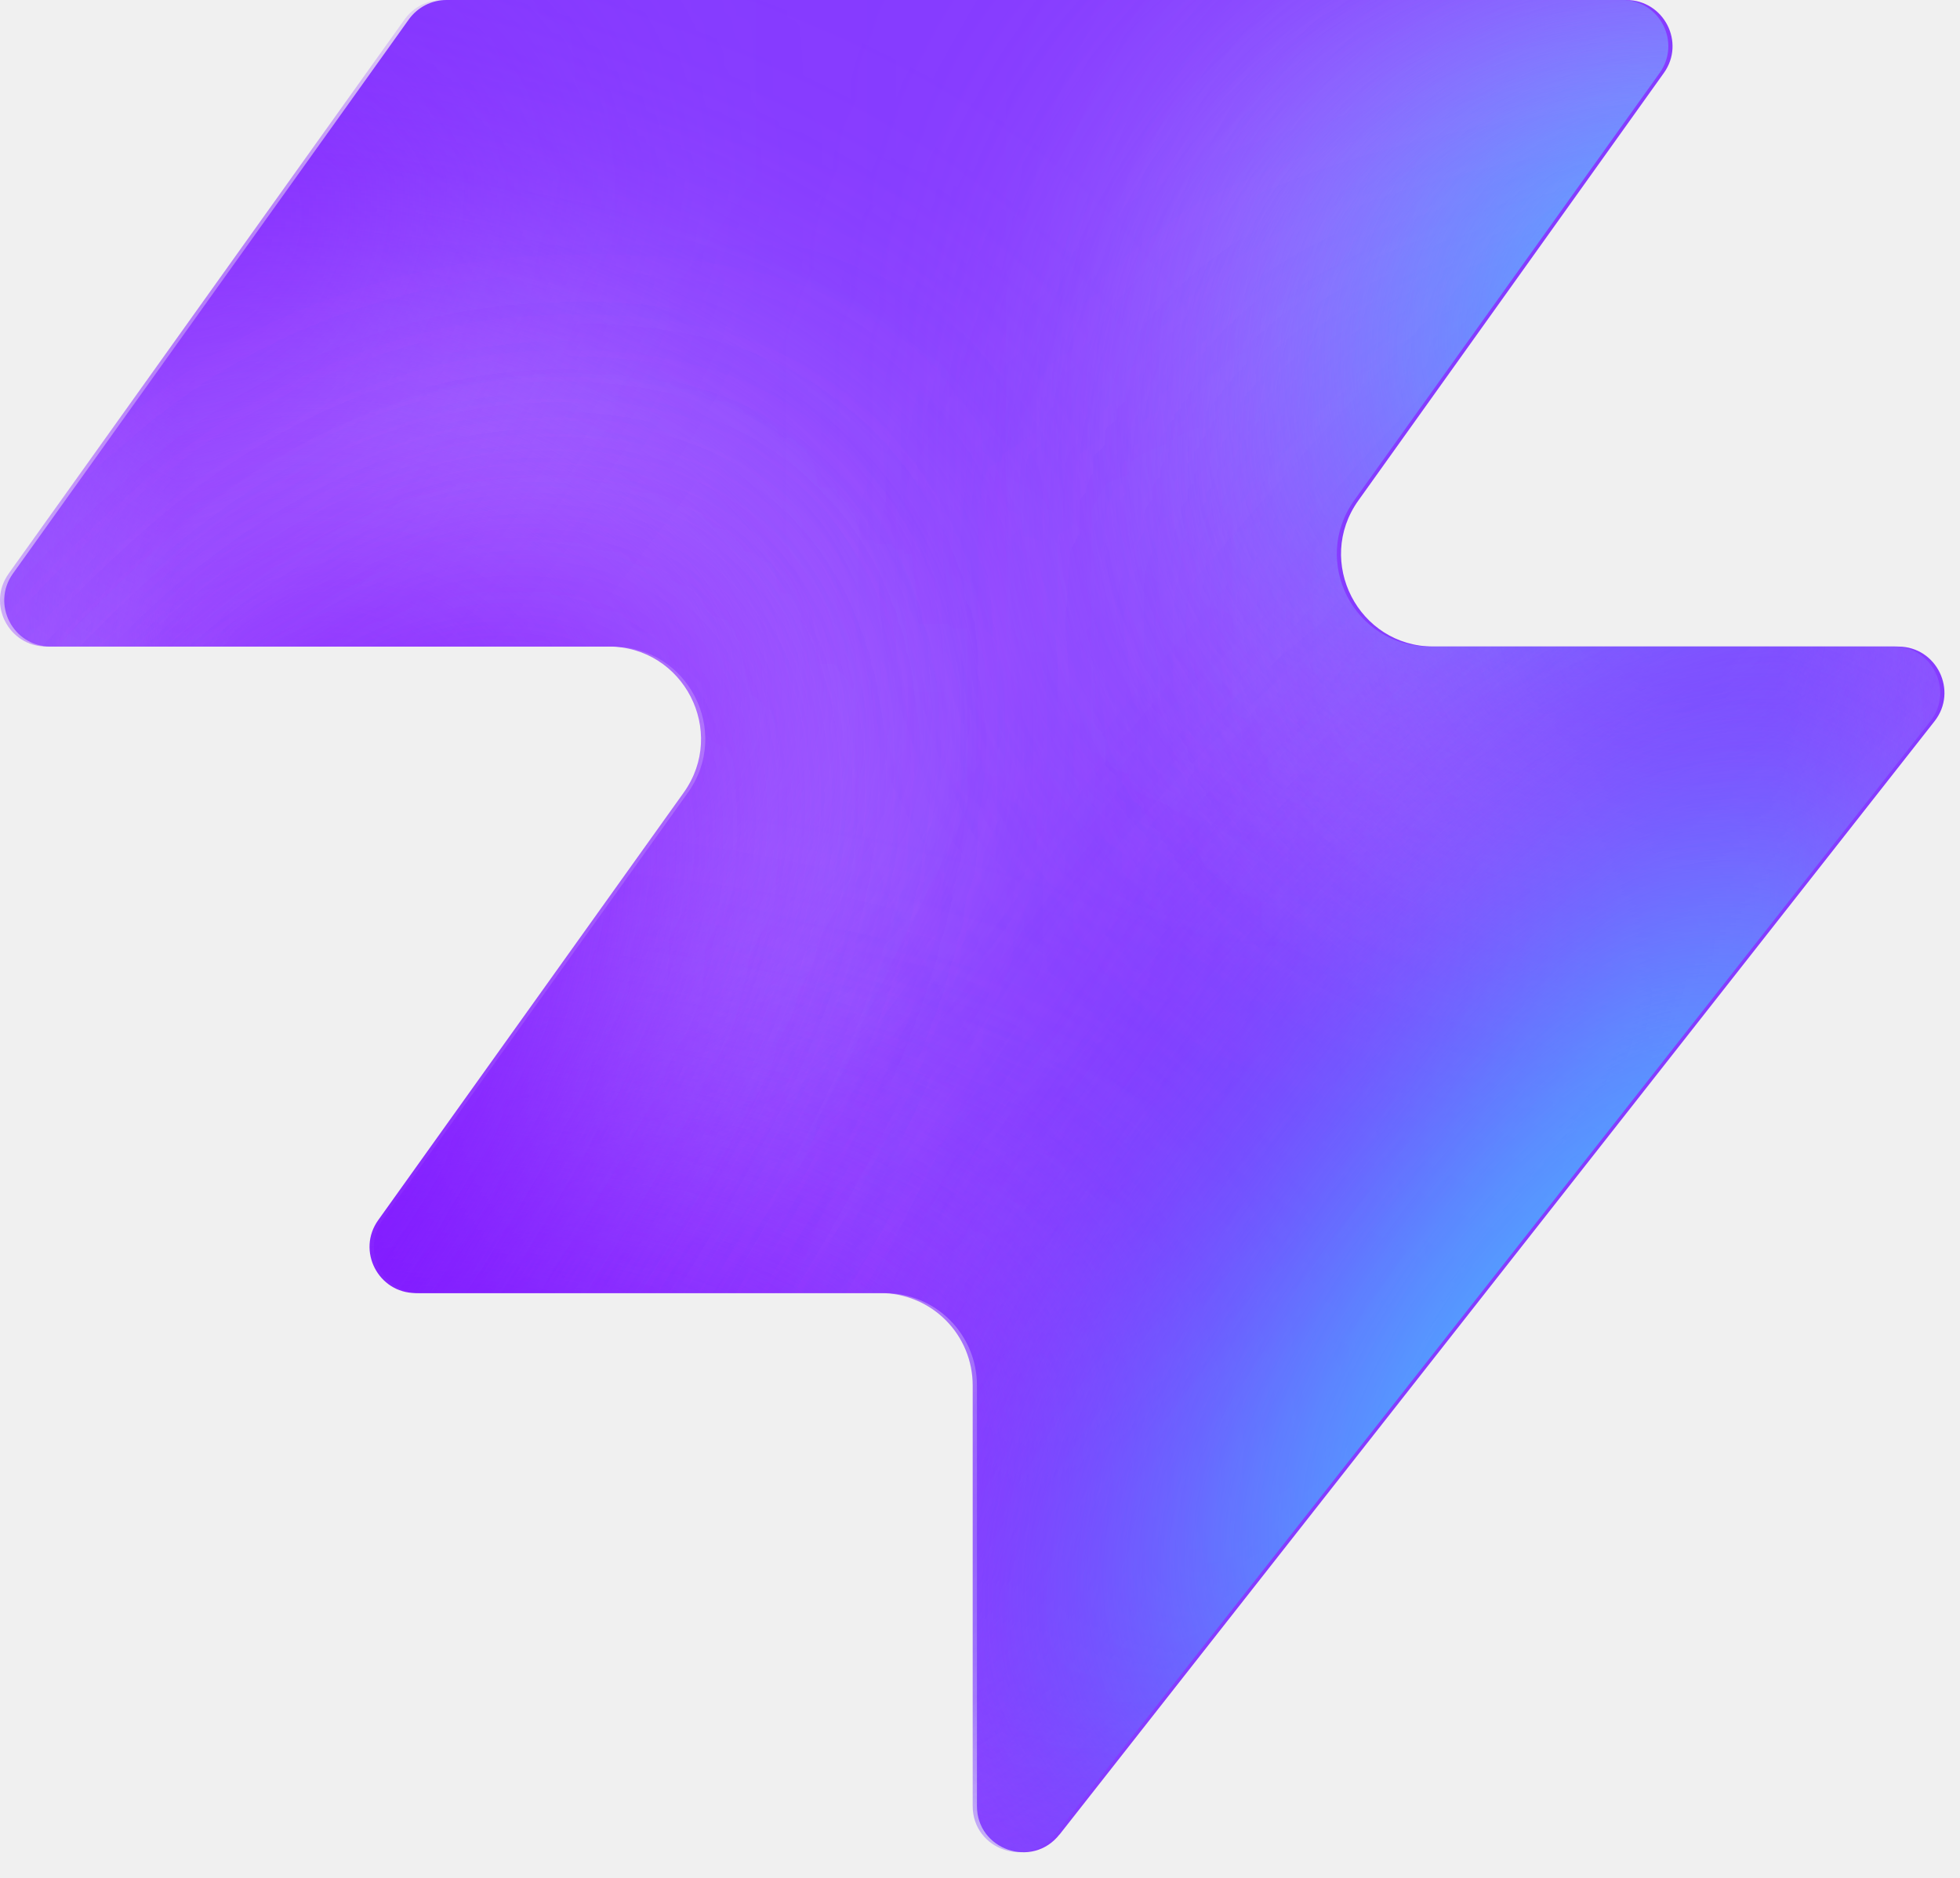
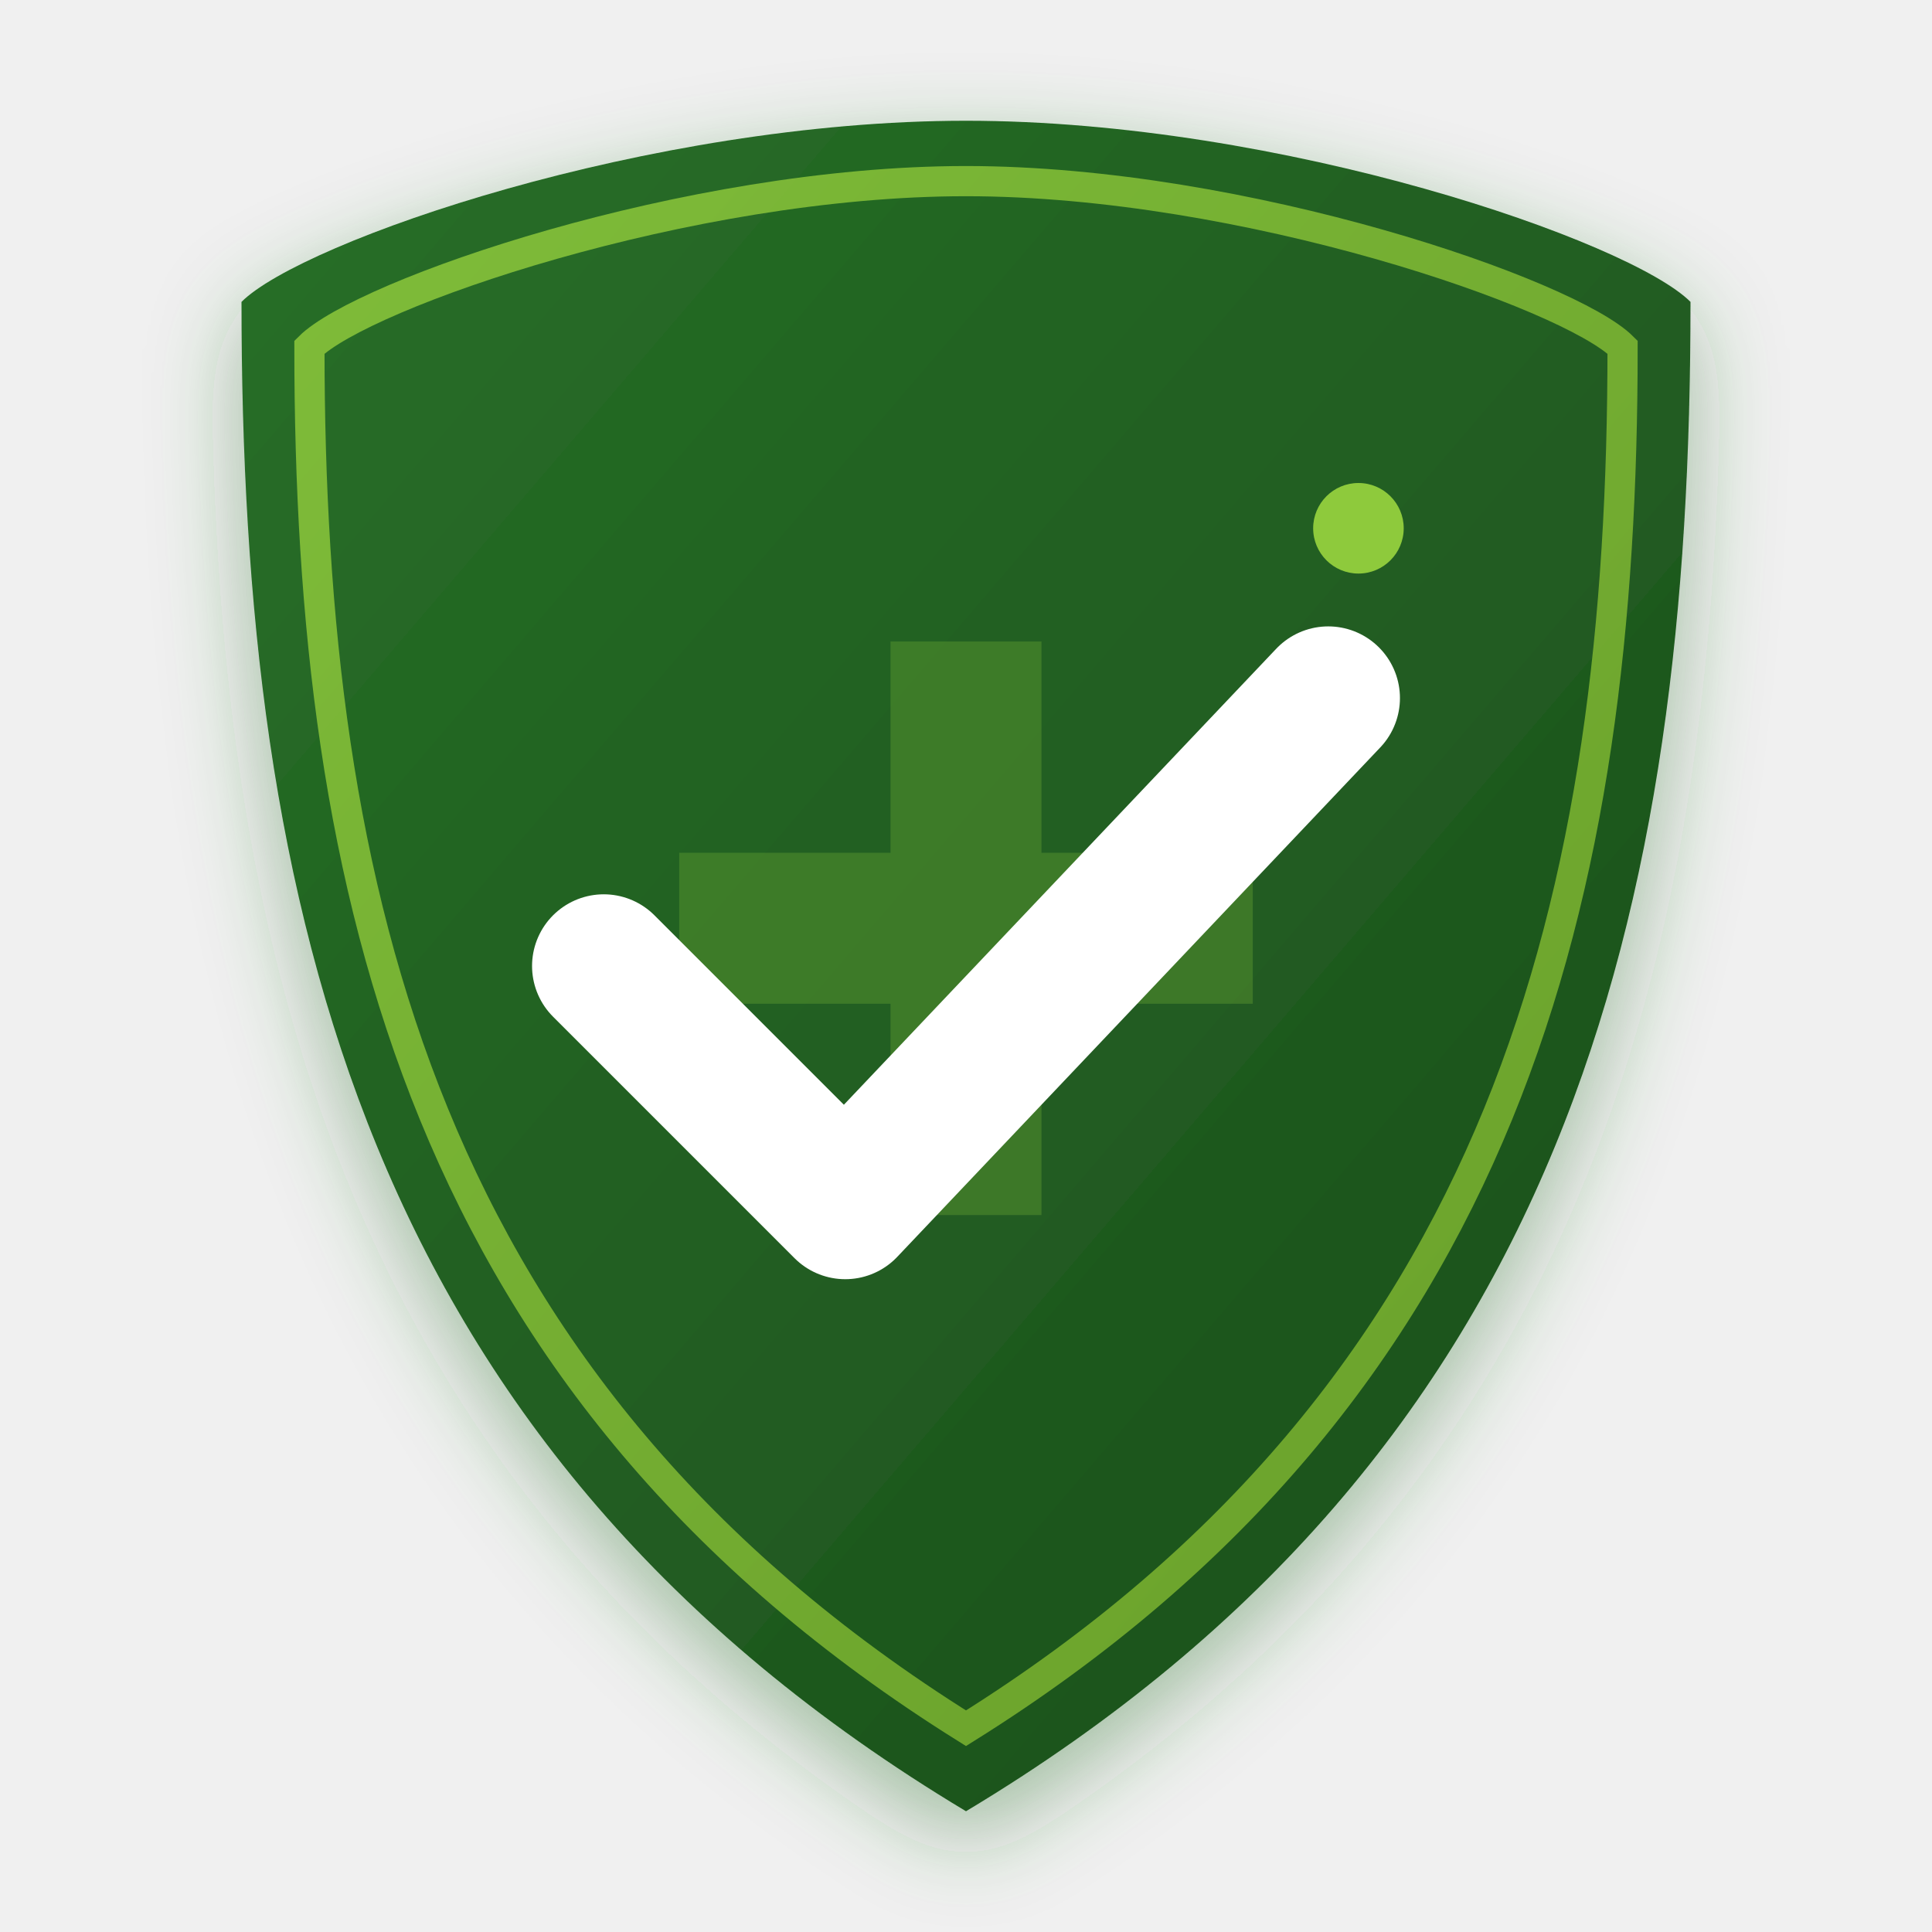
- <svg xmlns="http://www.w3.org/2000/svg" width="48" height="46" fill="none" viewBox="0 0 48 46">
-   <path fill="#863bff" d="M25.946 44.938c-.664.845-2.021.375-2.021-.698V33.937a2.26 2.26 0 0 0-2.262-2.262H10.287c-.92 0-1.456-1.04-.92-1.788l7.48-10.471c1.07-1.497 0-3.578-1.842-3.578H1.237c-.92 0-1.456-1.04-.92-1.788L10.013.474c.214-.297.556-.474.92-.474h28.894c.92 0 1.456 1.04.92 1.788l-7.48 10.471c-1.07 1.498 0 3.579 1.842 3.579h11.377c.943 0 1.473 1.088.89 1.83L25.947 44.94z" style="fill:#863bff;fill:color(display-p3 .525 .23 1);fill-opacity:1" />
-   <mask id="a" width="48" height="46" x="0" y="0" maskUnits="userSpaceOnUse" style="mask-type:alpha">
-     <path fill="#000" d="M25.842 44.938c-.664.844-2.021.375-2.021-.698V33.937a2.26 2.26 0 0 0-2.262-2.262H10.183c-.92 0-1.456-1.04-.92-1.788l7.48-10.471c1.07-1.498 0-3.579-1.842-3.579H1.133c-.92 0-1.456-1.04-.92-1.787L9.91.473c.214-.297.556-.474.92-.474h28.894c.92 0 1.456 1.04.92 1.788l-7.48 10.471c-1.07 1.498 0 3.578 1.842 3.578h11.377c.943 0 1.473 1.088.89 1.832L25.843 44.94z" style="fill:#000;fill-opacity:1" />
-   </mask>
-   <g mask="url(#a)">
-     <g filter="url(#b)">
-       <ellipse cx="5.508" cy="14.704" fill="#ede6ff" rx="5.508" ry="14.704" style="fill:#ede6ff;fill:color(display-p3 .927 .903 1);fill-opacity:1" transform="matrix(.00324 1 1 -.00324 -4.47 31.516)" />
-     </g>
-     <g filter="url(#c)">
-       <ellipse cx="10.399" cy="29.851" fill="#ede6ff" rx="10.399" ry="29.851" style="fill:#ede6ff;fill:color(display-p3 .927 .903 1);fill-opacity:1" transform="matrix(.00324 1 1 -.00324 -39.328 7.883)" />
-     </g>
-     <g filter="url(#d)">
-       <ellipse cx="5.508" cy="30.487" fill="#7e14ff" rx="5.508" ry="30.487" style="fill:#7e14ff;fill:color(display-p3 .492 .077 1);fill-opacity:1" transform="rotate(89.814 -25.913 -14.639)scale(1 -1)" />
-     </g>
-     <g filter="url(#e)">
-       <ellipse cx="5.508" cy="30.599" fill="#7e14ff" rx="5.508" ry="30.599" style="fill:#7e14ff;fill:color(display-p3 .492 .077 1);fill-opacity:1" transform="rotate(89.814 -32.644 -3.334)scale(1 -1)" />
-     </g>
-     <g filter="url(#f)">
-       <ellipse cx="5.508" cy="30.599" fill="#7e14ff" rx="5.508" ry="30.599" style="fill:#7e14ff;fill:color(display-p3 .492 .077 1);fill-opacity:1" transform="matrix(.00324 1 1 -.00324 -34.34 30.47)" />
-     </g>
-     <g filter="url(#g)">
-       <ellipse cx="14.072" cy="22.078" fill="#ede6ff" rx="14.072" ry="22.078" style="fill:#ede6ff;fill:color(display-p3 .927 .903 1);fill-opacity:1" transform="rotate(93.35 24.506 48.493)scale(-1 1)" />
-     </g>
-     <g filter="url(#h)">
-       <ellipse cx="3.47" cy="21.501" fill="#7e14ff" rx="3.47" ry="21.501" style="fill:#7e14ff;fill:color(display-p3 .492 .077 1);fill-opacity:1" transform="rotate(89.009 28.708 47.59)scale(-1 1)" />
-     </g>
-     <g filter="url(#i)">
-       <ellipse cx="3.47" cy="21.501" fill="#7e14ff" rx="3.47" ry="21.501" style="fill:#7e14ff;fill:color(display-p3 .492 .077 1);fill-opacity:1" transform="rotate(89.009 28.708 47.59)scale(-1 1)" />
-     </g>
-     <g filter="url(#j)">
-       <ellipse cx=".387" cy="8.972" fill="#7e14ff" rx="4.407" ry="29.108" style="fill:#7e14ff;fill:color(display-p3 .492 .077 1);fill-opacity:1" transform="rotate(39.51 .387 8.972)" />
-     </g>
-     <g filter="url(#k)">
-       <ellipse cx="47.523" cy="-6.092" fill="#7e14ff" rx="4.407" ry="29.108" style="fill:#7e14ff;fill:color(display-p3 .492 .077 1);fill-opacity:1" transform="rotate(37.892 47.523 -6.092)" />
-     </g>
-     <g filter="url(#l)">
-       <ellipse cx="41.412" cy="6.333" fill="#47bfff" rx="5.971" ry="9.665" style="fill:#47bfff;fill:color(display-p3 .28 .748 1);fill-opacity:1" transform="rotate(37.892 41.412 6.333)" />
-     </g>
-     <g filter="url(#m)">
-       <ellipse cx="-1.879" cy="38.332" fill="#7e14ff" rx="4.407" ry="29.108" style="fill:#7e14ff;fill:color(display-p3 .492 .077 1);fill-opacity:1" transform="rotate(37.892 -1.88 38.332)" />
-     </g>
-     <g filter="url(#n)">
-       <ellipse cx="-1.879" cy="38.332" fill="#7e14ff" rx="4.407" ry="29.108" style="fill:#7e14ff;fill:color(display-p3 .492 .077 1);fill-opacity:1" transform="rotate(37.892 -1.88 38.332)" />
-     </g>
-     <g filter="url(#o)">
-       <ellipse cx="35.651" cy="29.907" fill="#7e14ff" rx="4.407" ry="29.108" style="fill:#7e14ff;fill:color(display-p3 .492 .077 1);fill-opacity:1" transform="rotate(37.892 35.651 29.907)" />
-     </g>
-     <g filter="url(#p)">
-       <ellipse cx="38.418" cy="32.4" fill="#47bfff" rx="5.971" ry="15.297" style="fill:#47bfff;fill:color(display-p3 .28 .748 1);fill-opacity:1" transform="rotate(37.892 38.418 32.4)" />
-     </g>
-   </g>
+ <svg xmlns="http://www.w3.org/2000/svg" viewBox="0 0 512 512" width="100%" height="100%">
  <defs>
-     <filter id="b" width="60.045" height="41.654" x="-19.77" y="16.149" color-interpolation-filters="sRGB" filterUnits="userSpaceOnUse">
-       <feFlood flood-opacity="0" result="BackgroundImageFix" />
-       <feBlend in="SourceGraphic" in2="BackgroundImageFix" result="shape" />
-       <feGaussianBlur result="effect1_foregroundBlur_2002_17158" stdDeviation="7.659" />
-     </filter>
-     <filter id="c" width="90.34" height="51.437" x="-54.613" y="-7.533" color-interpolation-filters="sRGB" filterUnits="userSpaceOnUse">
-       <feFlood flood-opacity="0" result="BackgroundImageFix" />
-       <feBlend in="SourceGraphic" in2="BackgroundImageFix" result="shape" />
-       <feGaussianBlur result="effect1_foregroundBlur_2002_17158" stdDeviation="7.659" />
-     </filter>
-     <filter id="d" width="79.355" height="29.4" x="-49.64" y="2.03" color-interpolation-filters="sRGB" filterUnits="userSpaceOnUse">
-       <feFlood flood-opacity="0" result="BackgroundImageFix" />
-       <feBlend in="SourceGraphic" in2="BackgroundImageFix" result="shape" />
-       <feGaussianBlur result="effect1_foregroundBlur_2002_17158" stdDeviation="4.596" />
-     </filter>
-     <filter id="e" width="79.579" height="29.4" x="-45.045" y="20.029" color-interpolation-filters="sRGB" filterUnits="userSpaceOnUse">
-       <feFlood flood-opacity="0" result="BackgroundImageFix" />
-       <feBlend in="SourceGraphic" in2="BackgroundImageFix" result="shape" />
-       <feGaussianBlur result="effect1_foregroundBlur_2002_17158" stdDeviation="4.596" />
-     </filter>
-     <filter id="f" width="79.579" height="29.4" x="-43.513" y="21.178" color-interpolation-filters="sRGB" filterUnits="userSpaceOnUse">
-       <feFlood flood-opacity="0" result="BackgroundImageFix" />
-       <feBlend in="SourceGraphic" in2="BackgroundImageFix" result="shape" />
-       <feGaussianBlur result="effect1_foregroundBlur_2002_17158" stdDeviation="4.596" />
-     </filter>
-     <filter id="g" width="74.749" height="58.852" x="15.756" y="-17.901" color-interpolation-filters="sRGB" filterUnits="userSpaceOnUse">
-       <feFlood flood-opacity="0" result="BackgroundImageFix" />
-       <feBlend in="SourceGraphic" in2="BackgroundImageFix" result="shape" />
-       <feGaussianBlur result="effect1_foregroundBlur_2002_17158" stdDeviation="7.659" />
-     </filter>
-     <filter id="h" width="61.377" height="25.362" x="23.548" y="2.284" color-interpolation-filters="sRGB" filterUnits="userSpaceOnUse">
-       <feFlood flood-opacity="0" result="BackgroundImageFix" />
-       <feBlend in="SourceGraphic" in2="BackgroundImageFix" result="shape" />
-       <feGaussianBlur result="effect1_foregroundBlur_2002_17158" stdDeviation="4.596" />
-     </filter>
-     <filter id="i" width="61.377" height="25.362" x="23.548" y="2.284" color-interpolation-filters="sRGB" filterUnits="userSpaceOnUse">
-       <feFlood flood-opacity="0" result="BackgroundImageFix" />
-       <feBlend in="SourceGraphic" in2="BackgroundImageFix" result="shape" />
-       <feGaussianBlur result="effect1_foregroundBlur_2002_17158" stdDeviation="4.596" />
-     </filter>
-     <filter id="j" width="56.045" height="63.649" x="-27.636" y="-22.853" color-interpolation-filters="sRGB" filterUnits="userSpaceOnUse">
-       <feFlood flood-opacity="0" result="BackgroundImageFix" />
-       <feBlend in="SourceGraphic" in2="BackgroundImageFix" result="shape" />
-       <feGaussianBlur result="effect1_foregroundBlur_2002_17158" stdDeviation="4.596" />
-     </filter>
-     <filter id="k" width="54.814" height="64.646" x="20.116" y="-38.415" color-interpolation-filters="sRGB" filterUnits="userSpaceOnUse">
-       <feFlood flood-opacity="0" result="BackgroundImageFix" />
-       <feBlend in="SourceGraphic" in2="BackgroundImageFix" result="shape" />
-       <feGaussianBlur result="effect1_foregroundBlur_2002_17158" stdDeviation="4.596" />
-     </filter>
-     <filter id="l" width="33.541" height="35.313" x="24.641" y="-11.323" color-interpolation-filters="sRGB" filterUnits="userSpaceOnUse">
-       <feFlood flood-opacity="0" result="BackgroundImageFix" />
-       <feBlend in="SourceGraphic" in2="BackgroundImageFix" result="shape" />
-       <feGaussianBlur result="effect1_foregroundBlur_2002_17158" stdDeviation="4.596" />
-     </filter>
-     <filter id="m" width="54.814" height="64.646" x="-29.286" y="6.009" color-interpolation-filters="sRGB" filterUnits="userSpaceOnUse">
-       <feFlood flood-opacity="0" result="BackgroundImageFix" />
-       <feBlend in="SourceGraphic" in2="BackgroundImageFix" result="shape" />
-       <feGaussianBlur result="effect1_foregroundBlur_2002_17158" stdDeviation="4.596" />
-     </filter>
-     <filter id="n" width="54.814" height="64.646" x="-29.286" y="6.009" color-interpolation-filters="sRGB" filterUnits="userSpaceOnUse">
-       <feFlood flood-opacity="0" result="BackgroundImageFix" />
-       <feBlend in="SourceGraphic" in2="BackgroundImageFix" result="shape" />
-       <feGaussianBlur result="effect1_foregroundBlur_2002_17158" stdDeviation="4.596" />
-     </filter>
-     <filter id="o" width="54.814" height="64.646" x="8.244" y="-2.416" color-interpolation-filters="sRGB" filterUnits="userSpaceOnUse">
-       <feFlood flood-opacity="0" result="BackgroundImageFix" />
-       <feBlend in="SourceGraphic" in2="BackgroundImageFix" result="shape" />
-       <feGaussianBlur result="effect1_foregroundBlur_2002_17158" stdDeviation="4.596" />
-     </filter>
-     <filter id="p" width="39.409" height="43.623" x="18.713" y="10.588" color-interpolation-filters="sRGB" filterUnits="userSpaceOnUse">
-       <feFlood flood-opacity="0" result="BackgroundImageFix" />
-       <feBlend in="SourceGraphic" in2="BackgroundImageFix" result="shape" />
-       <feGaussianBlur result="effect1_foregroundBlur_2002_17158" stdDeviation="4.596" />
+     <linearGradient id="greenShieldGrad" x1="0%" y1="0%" x2="100%" y2="100%">
+       <stop offset="0%" stop-color="#276F27" />
+       <stop offset="100%" stop-color="#1B4D1B" />
+     </linearGradient>
+     <linearGradient id="accentGrad" x1="0%" y1="0%" x2="100%" y2="100%">
+       <stop offset="0%" stop-color="#8ECA3C" />
+       <stop offset="100%" stop-color="#77AD2D" />
+     </linearGradient>
+     <filter id="greenGlow" x="-20%" y="-20%" width="140%" height="140%">
+       <feDropShadow dx="0" dy="8" stdDeviation="12" flood-color="#276F27" flood-opacity="0.4" />
    </filter>
  </defs>
+   <path d="M256 32 C340 32, 432 64, 448 80 C448 240, 416 384, 256 480 C96 384, 64 240, 64 80 C80 64, 172 32, 256 32 Z" fill="url(#greenShieldGrad)" filter="url(#greenGlow)" />
+   <path d="M256 48 C330 48, 416 78, 430 92 C430 236, 400 368, 256 458 C112 368, 82 236, 82 92 C96 78, 182 48, 256 48 Z" fill="none" stroke="url(#accentGrad)" stroke-width="8" stroke-opacity="0.85" />
+   <path d="M236 170 H276 V226 H332 V266 H276 V322 H236 V266 H180 V226 H236 Z" fill="#8ECA3C" opacity="0.25" />
+   <g fill="none" stroke="#FFFFFF" stroke-width="38" stroke-linecap="round" stroke-linejoin="round">
+     <path d="M160 256 L224 320 L352 185" />
+   </g>
+   <circle cx="360" cy="140" r="12" fill="#8ECA3C" />
</svg>
